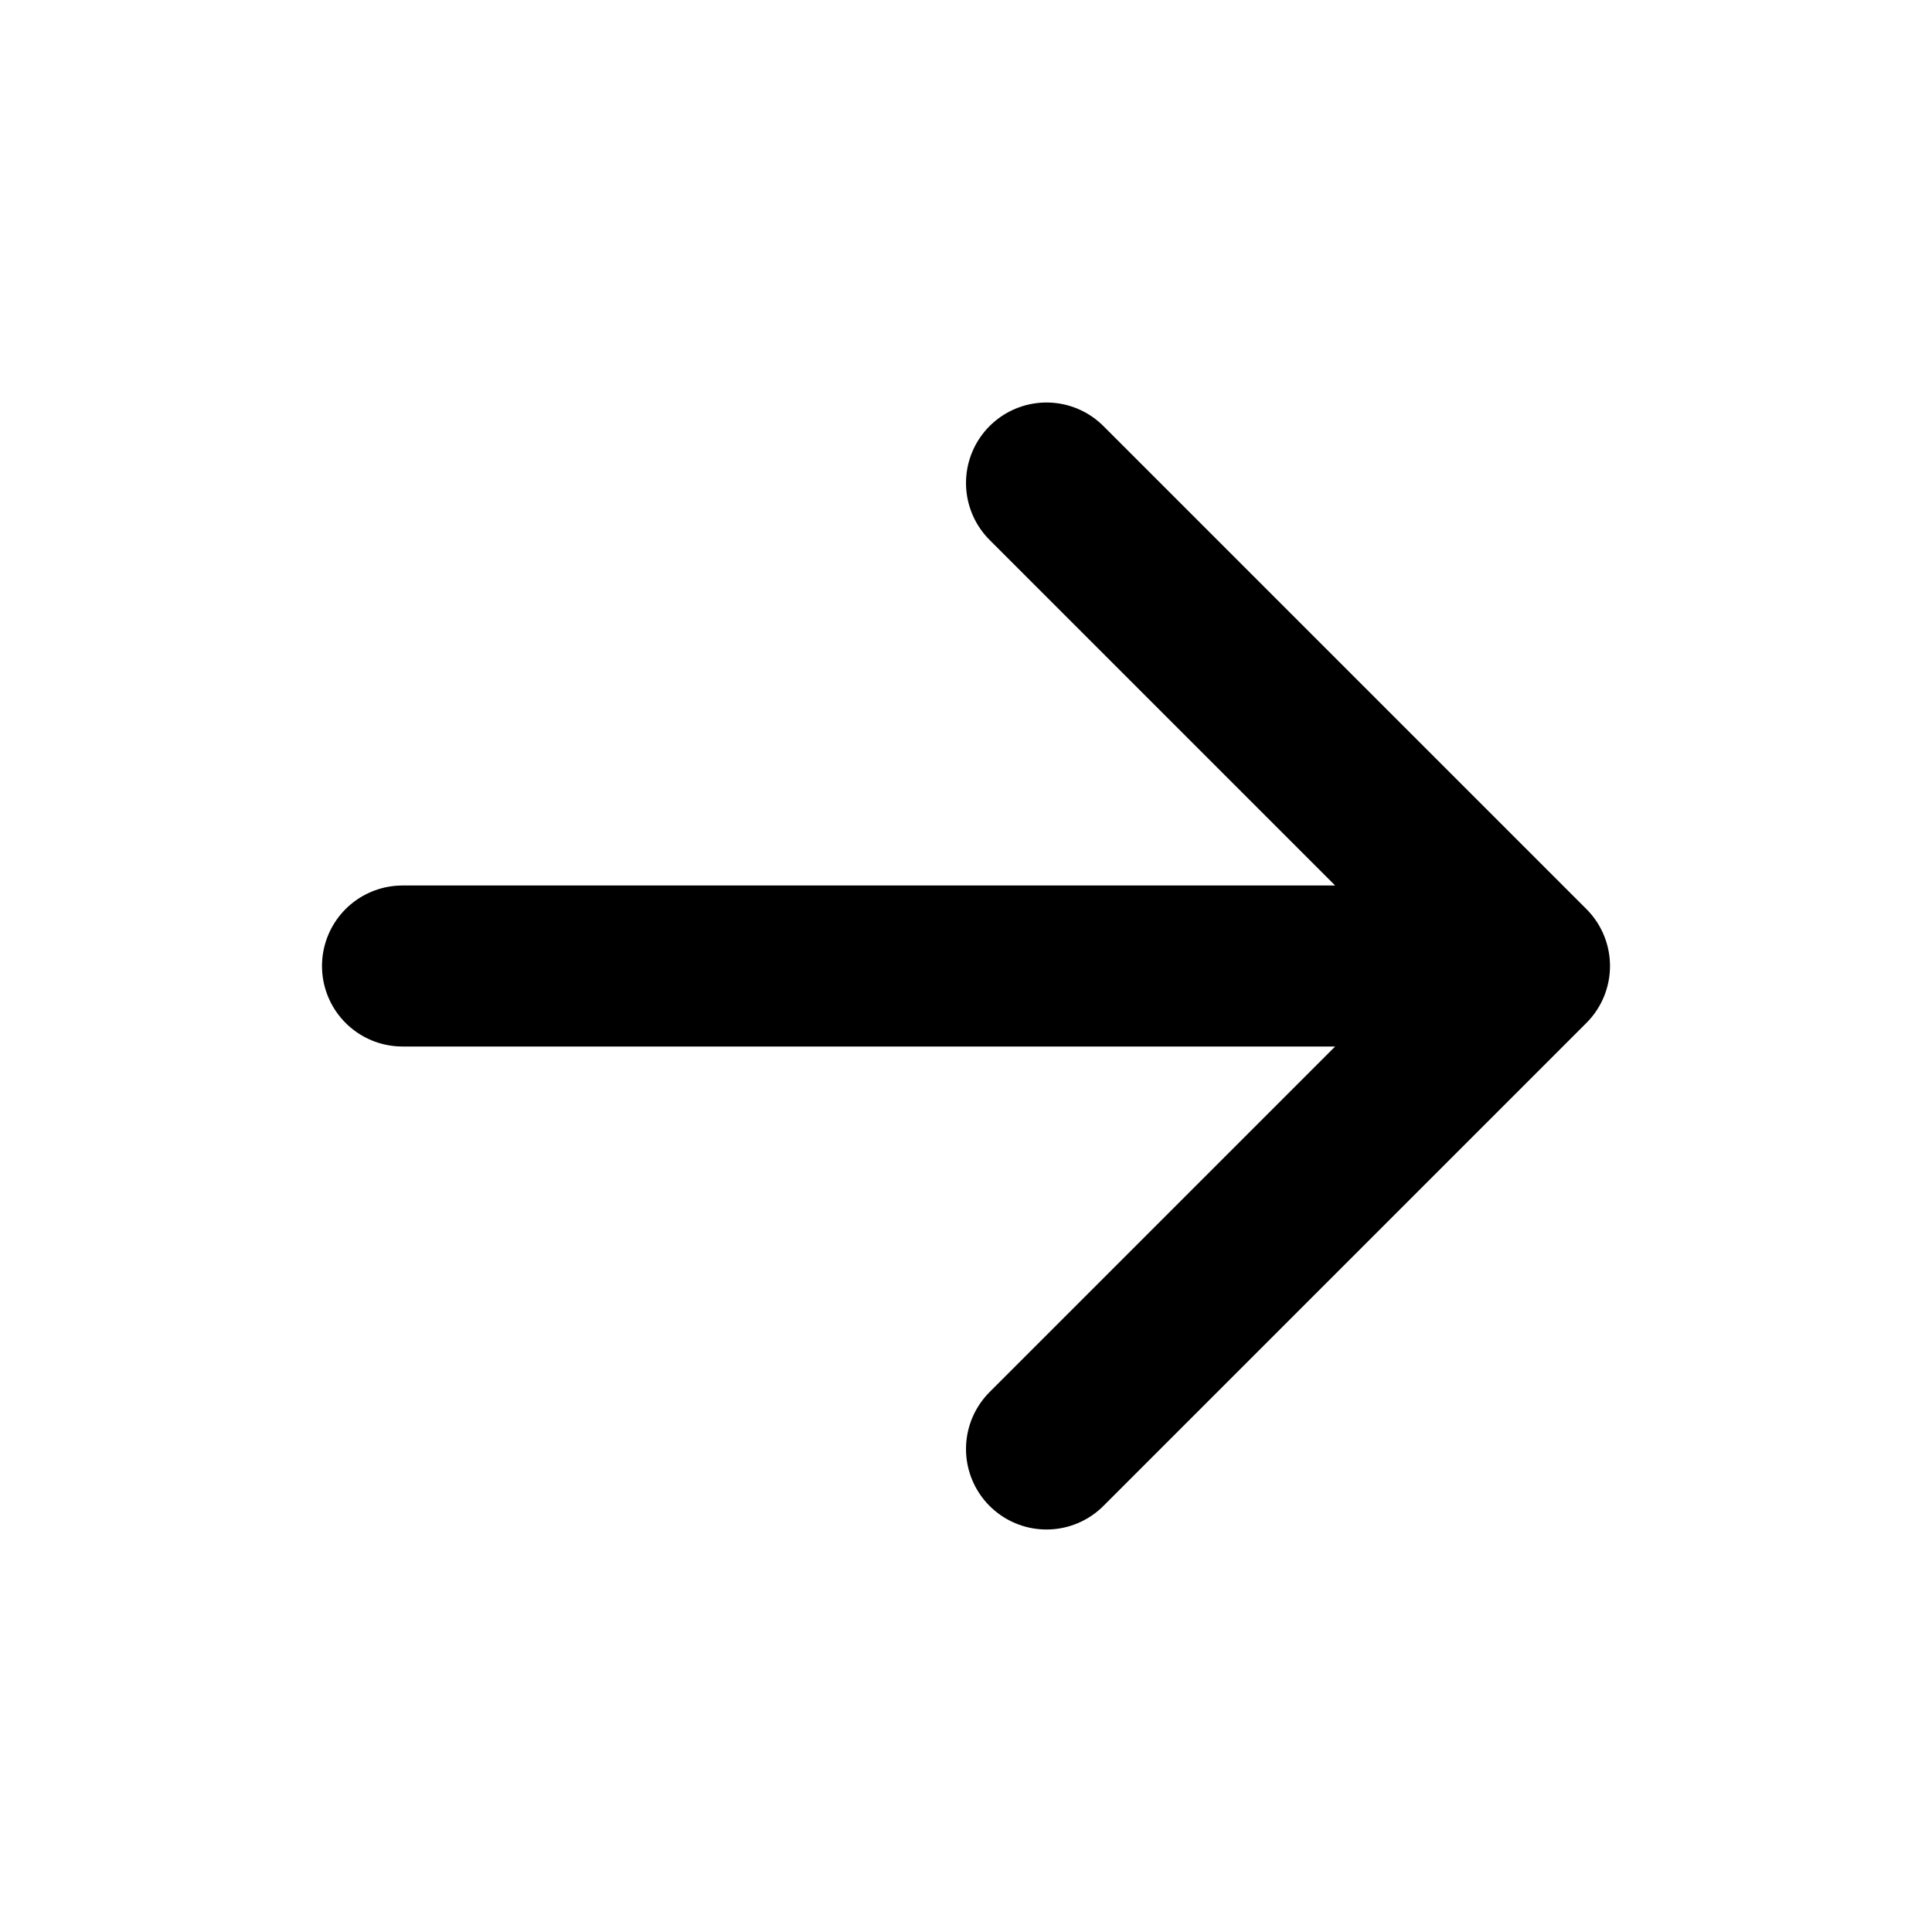
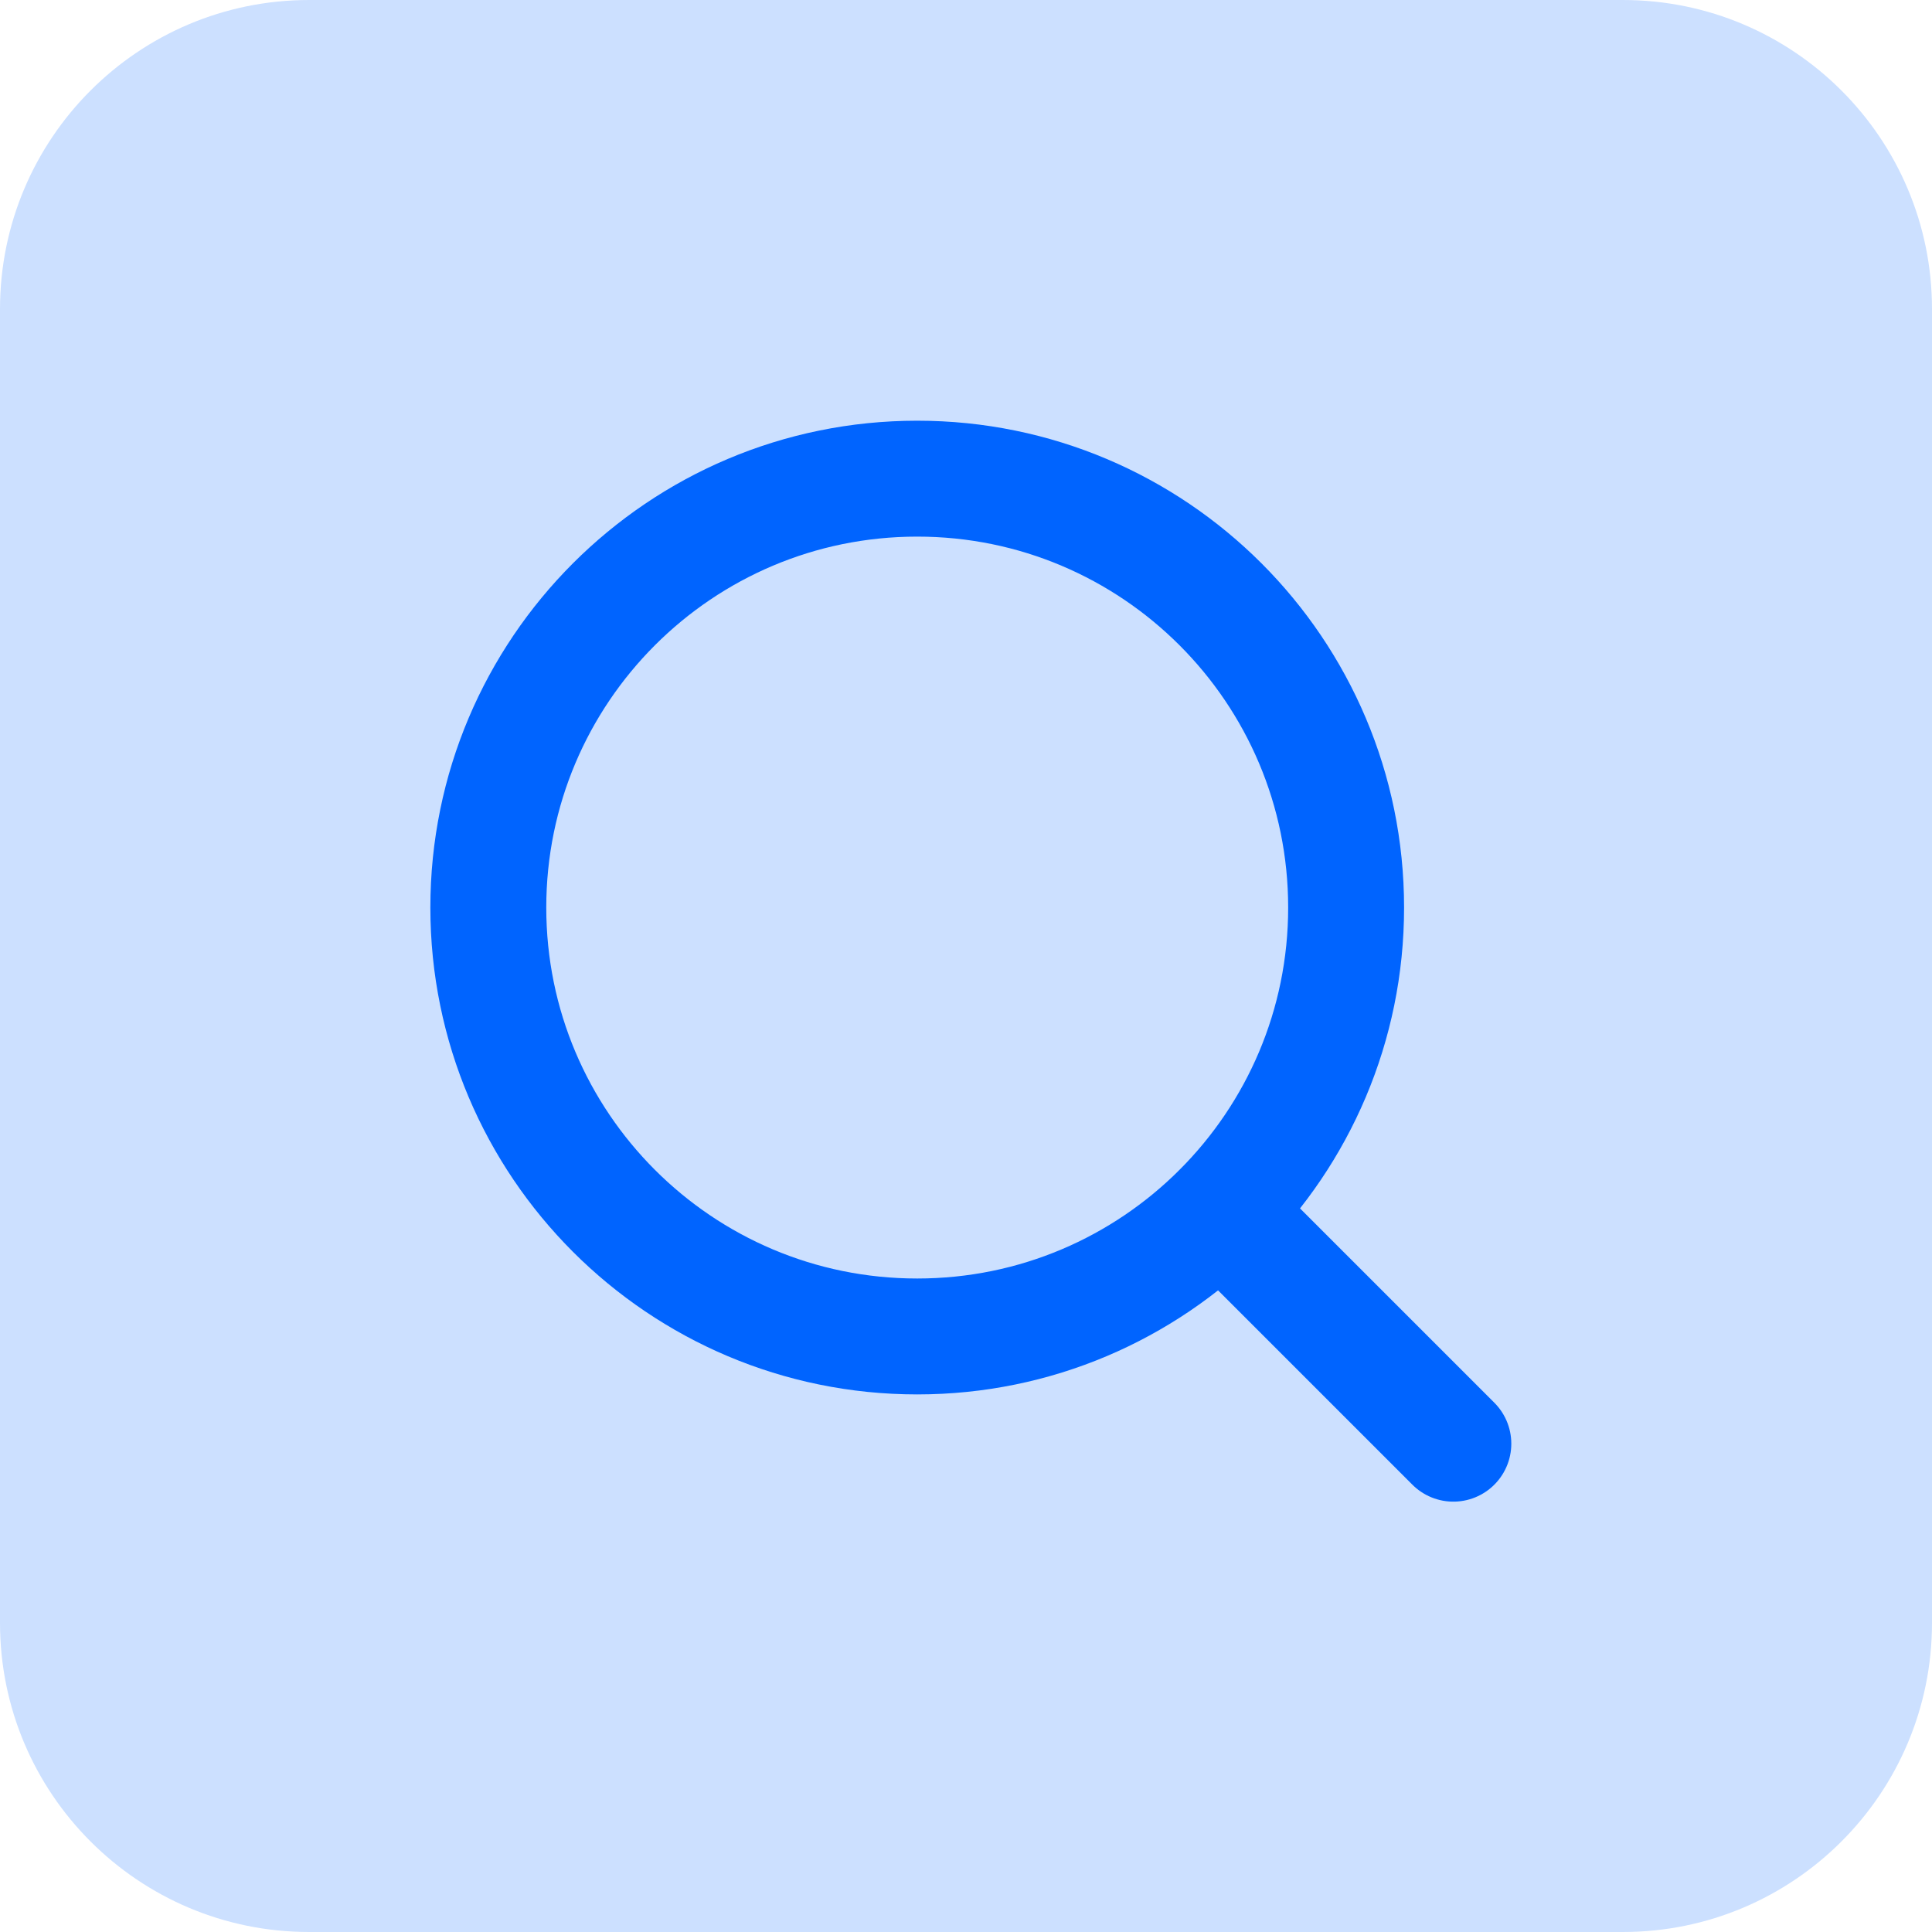
- <svg xmlns="http://www.w3.org/2000/svg" width="32" height="32" viewBox="0 0 24 24">
-   <path d="M5 12h14M13 6l6 6-6 6" fill="none" stroke="currentColor" stroke-width="2" stroke-linecap="round" stroke-linejoin="round" />
+ <svg xmlns="http://www.w3.org/2000/svg" width="100%" height="100%" viewBox="0 0 40 40" preserveAspectRatio="none" fill="none">
+   <rect width="40" height="40" rx="6.4" fill="#cce0ff" />
+   <g transform="translate(6.78 6.58) scale(1.11)" stroke="#0064ff" stroke-width="2.162" stroke-linecap="round" stroke-linejoin="round">
+     <path d="m21 21-4.34-4.34" />
+     <circle cx="11" cy="11" r="8" />
+   </g>
</svg>
